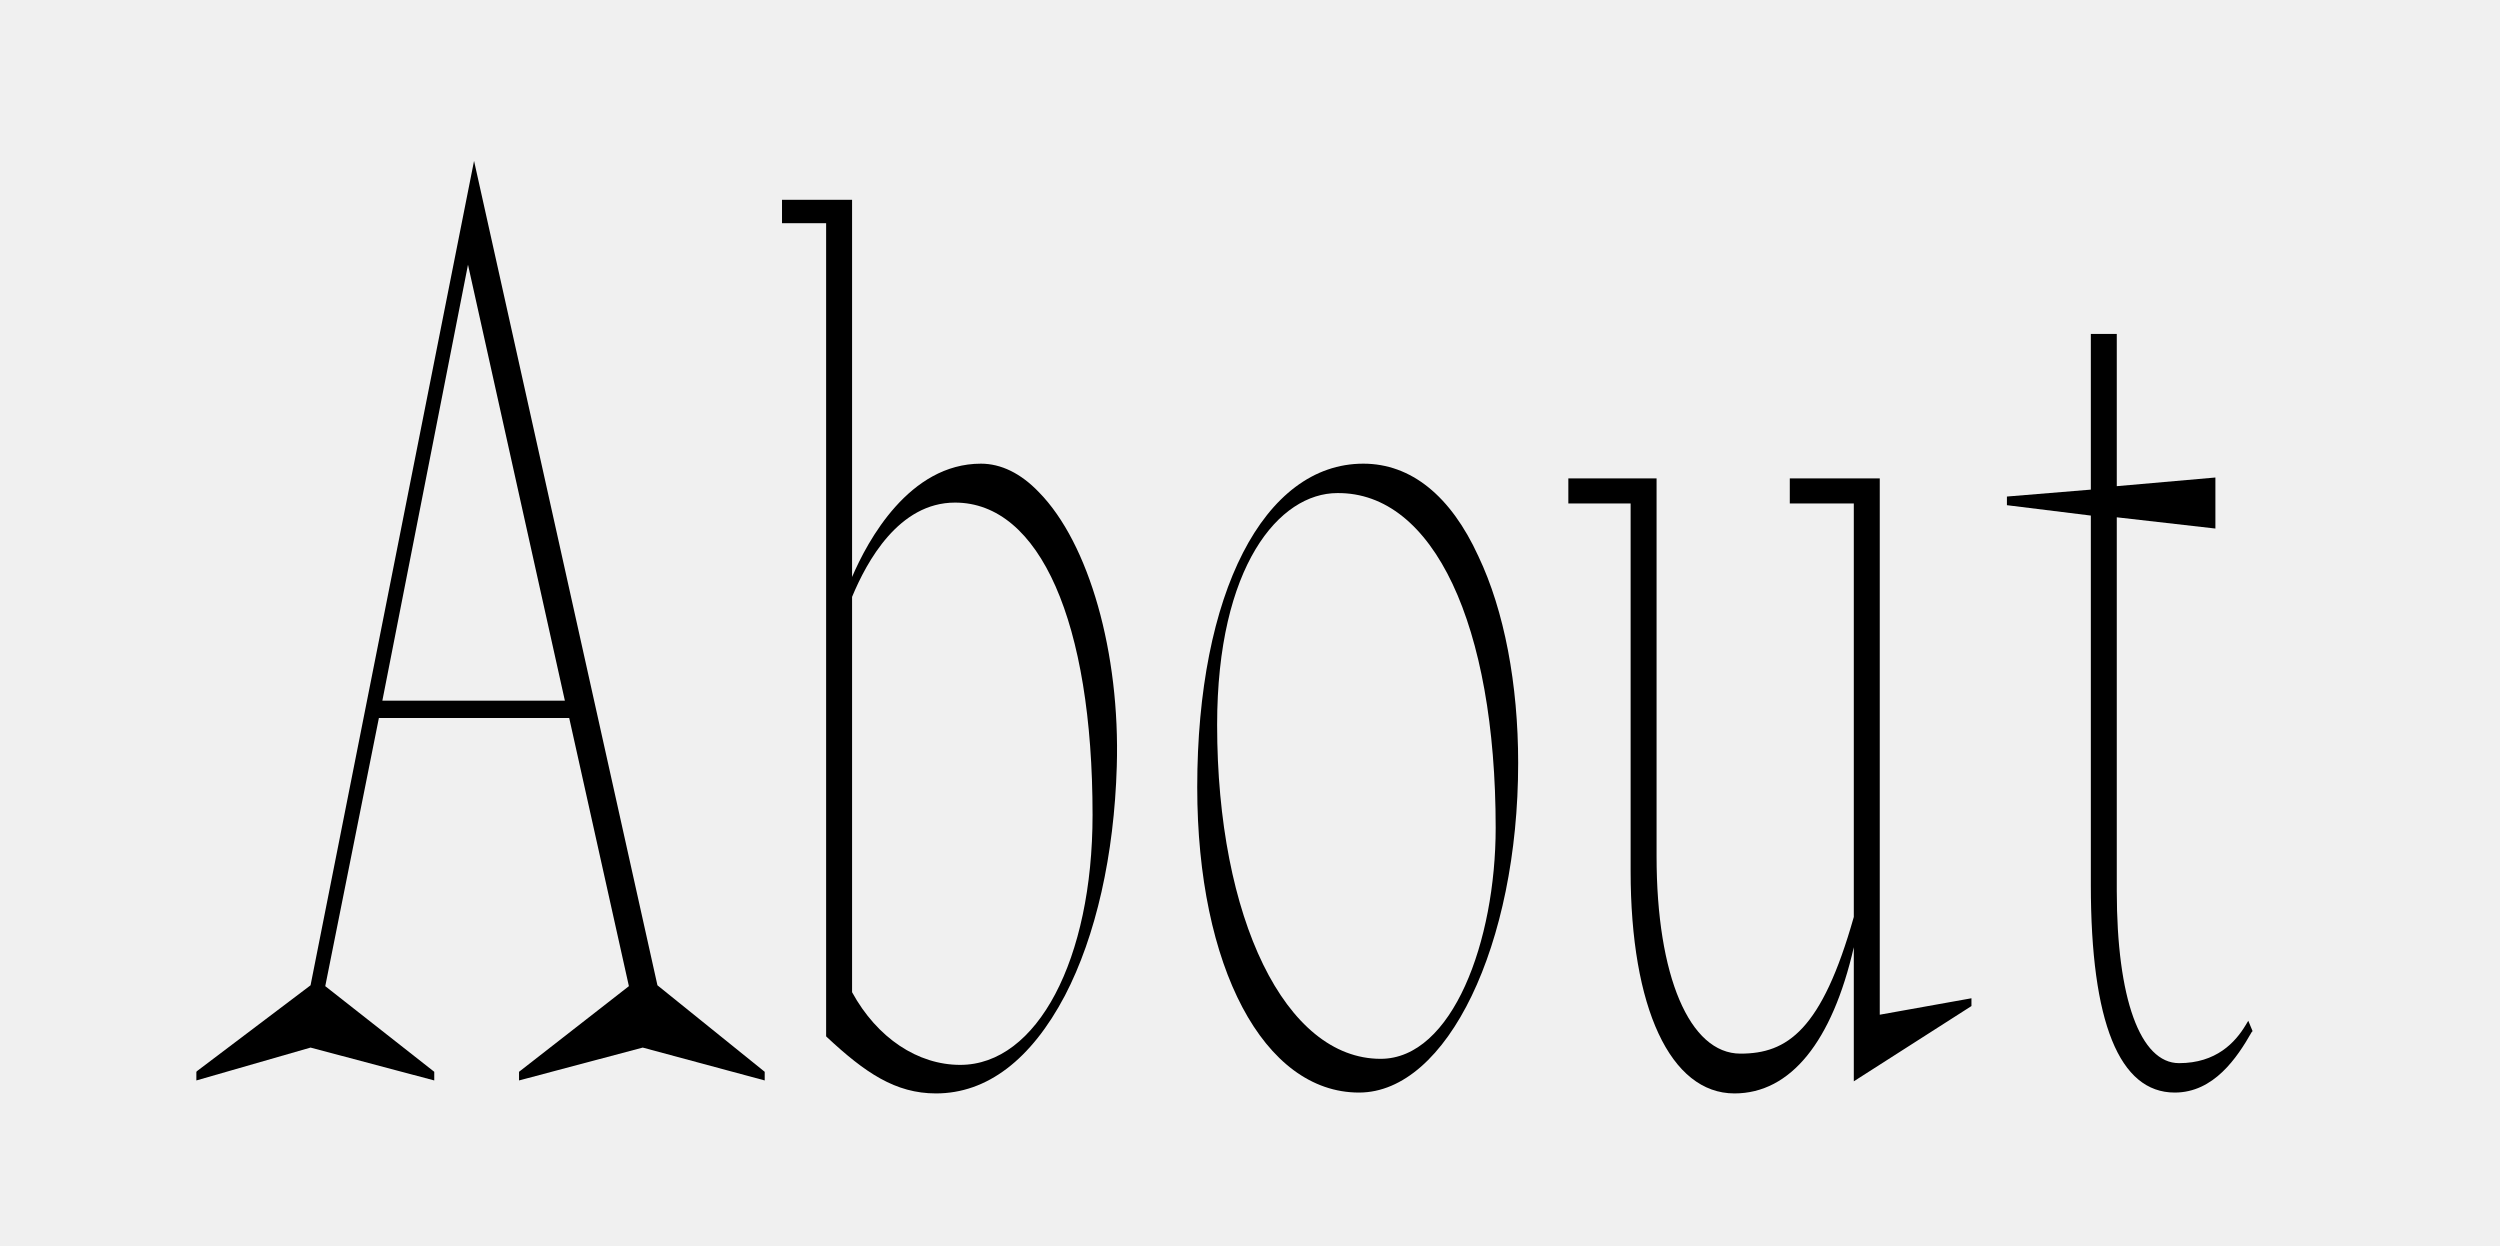
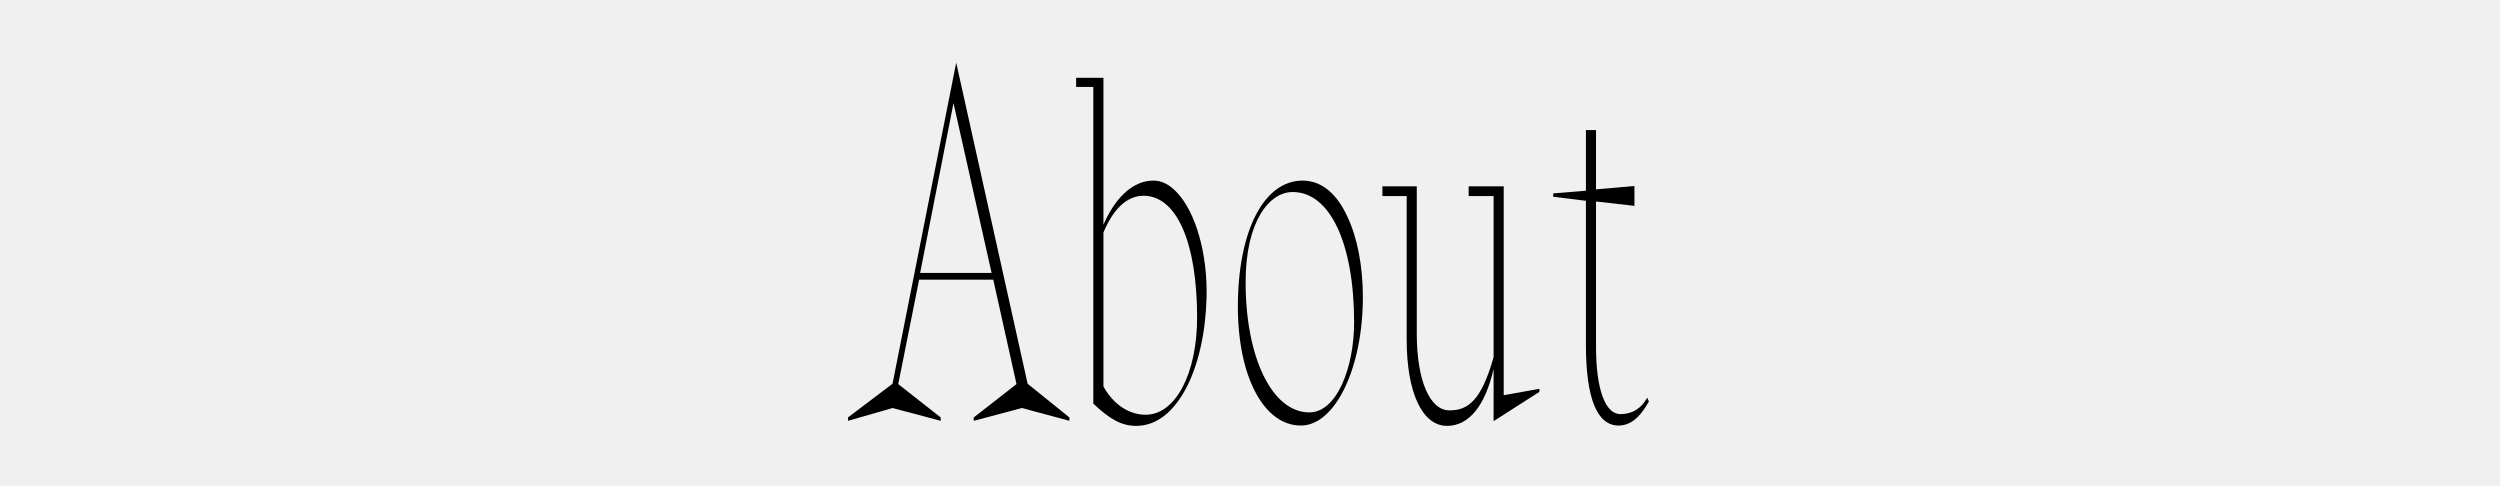
- <svg xmlns="http://www.w3.org/2000/svg" version="1.1" id="Layer_1" x="0px" y="0px" viewBox="0 0 289 144" style="enable-background:new 0 0 289 144;" xml:space="preserve">
+ <svg xmlns="http://www.w3.org/2000/svg" version="1.1" id="Layer_1" x="0px" y="0px" viewBox="0 0 742 144" style="enable-background:new 0 0 742 144;" xml:space="preserve">
  <style type="text/css">
	.st0{fill:#FFFFFF;}
	.st1{fill:#C9CA9E;}
+ 	.st2{fill:#FF0000;}
</style>
  <g>
-     <path d="M54.8,18.6l-18.9,95.3l-13.1,9.9l-0.1,0.1v1l13.2-3.8l14.3,3.8v-1L37.6,114l6.2-31h22l6.9,31L60,123.9v1l14.3-3.8l14.1,3.8   v-1l-12.4-10L54.8,18.6z M65.3,81H44.2l9.9-50.4L65.3,81z" />
-     <path d="M113.4,53.6c-8.3,0-13.1,8.9-14.9,13.1V23.1h-8.1v2.7h5.1v94l0.1,0.1c4.4,4.1,7.9,6.5,12.6,6.5c5.9,0,11-3.9,14.9-11.3   c3.6-6.9,5.7-16.3,6-26.5c0.4-13.1-3.2-25.8-9-31.7C118,54.7,115.7,53.6,113.4,53.6z M111,123.1c-4.9,0-9.6-3.1-12.5-8.4V69   c1.7-4.1,5.4-10.9,11.9-10.9c9.8,0,15.9,13.8,15.9,36.1C126.3,110.9,119.9,123.1,111,123.1z" />
-     <path d="M157.6,53.6c-11.5,0-19.2,15-19.2,37.4c0,20.8,7.7,35.3,18.7,35.3c10.2,0,18.4-17.1,18.4-38.1c0-9.1-1.6-17.6-4.6-23.9   C167.7,57.3,163.1,53.6,157.6,53.6z M172.9,95.7c0,13.1-5,26.7-13.3,26.7c-11,0-18.9-16.2-18.9-38.6c0-18.4,7.2-26.8,13.9-26.8   C165.7,56.9,172.9,72.2,172.9,95.7z" />
-     <path d="M217.3,55.3h-10.4v2.9h7.4V106c-3.7,13.1-7.7,15.8-13.1,15.8c-5.9,0-9.7-9-9.7-22.8V55.3h-10.2v2.9h7.2v42.5   c0,15.8,4.6,25.7,12,25.7c6.5,0,11.3-6,13.8-16.9v15.5l13.6-8.7v-0.9l-10.6,1.9V55.3z" />
-     <path d="M259.9,118l-0.3,0.5c-1.2,2-3.4,4.4-7.7,4.4c-4.5,0-7.2-7.5-7.2-19.9V59.8l11.4,1.3v-5.9l-11.4,1V38.6h-3v18l-9.7,0.8v1   l9.7,1.2v42.7c0,15.9,3.3,24,9.7,24c4.5,0,7.2-4,8.9-7l0.1-0.1L259.9,118z" />
+     <path d="M283.8,18.6l-18.9,95.3l-13.1,9.9l-0.1,0.1v1l13.2-3.8l14.3,3.8v-1l-12.6-9.9l6.2-31h22l6.9,31l-12.7,9.9v1l14.3-3.8   l14.1,3.8v-1l-12.4-10L283.8,18.6z M294.3,81h-21.2l9.9-50.4L294.3,81z" />
+     <path d="M342.4,53.6c-8.3,0-13.1,8.9-14.9,13.1V23.1h-8.1v2.7h5.1v94l0.1,0.1c4.4,4.1,7.9,6.5,12.6,6.5c5.9,0,11-3.9,14.9-11.3   c3.6-6.9,5.7-16.3,6-26.5c0.4-13.1-3.2-25.8-9-31.7C347,54.7,344.7,53.6,342.4,53.6z M340,123.1c-4.9,0-9.6-3.1-12.5-8.4V69   c1.7-4.1,5.4-10.9,11.9-10.9c9.8,0,15.9,13.8,15.9,36.1C355.3,110.9,348.9,123.1,340,123.1z" />
+     <path d="M386.6,53.6c-11.5,0-19.2,15-19.2,37.4c0,20.8,7.7,35.3,18.7,35.3c10.2,0,18.4-17.1,18.4-38.1c0-9.1-1.6-17.6-4.6-23.9   C396.7,57.3,392.1,53.6,386.6,53.6z M401.9,95.7c0,13.1-5,26.7-13.3,26.7c-11,0-18.9-16.2-18.9-38.6c0-18.4,7.2-26.8,13.9-26.8   C394.7,56.9,401.9,72.2,401.9,95.7z" />
+     <path d="M446.3,55.3h-10.4v2.9h7.4V106c-3.7,13.1-7.7,15.8-13.1,15.8c-5.9,0-9.7-9-9.7-22.8V55.3h-10.2v2.9h7.2v42.5   c0,15.8,4.6,25.7,12,25.7c6.5,0,11.3-6,13.8-16.9v15.5l13.6-8.7v-0.9l-10.6,1.9V55.3z" />
+     <path d="M488.9,118l-0.3,0.5c-1.2,2-3.4,4.4-7.7,4.4c-4.5,0-7.2-7.5-7.2-19.9V59.8l11.4,1.3v-5.9l-11.4,1V38.6h-3v18l-9.7,0.8v1   l9.7,1.2v42.7c0,15.9,3.3,24,9.7,24c4.5,0,7.2-4,8.9-7l0.1-0.1L488.9,118z" />
  </g>
</svg>
